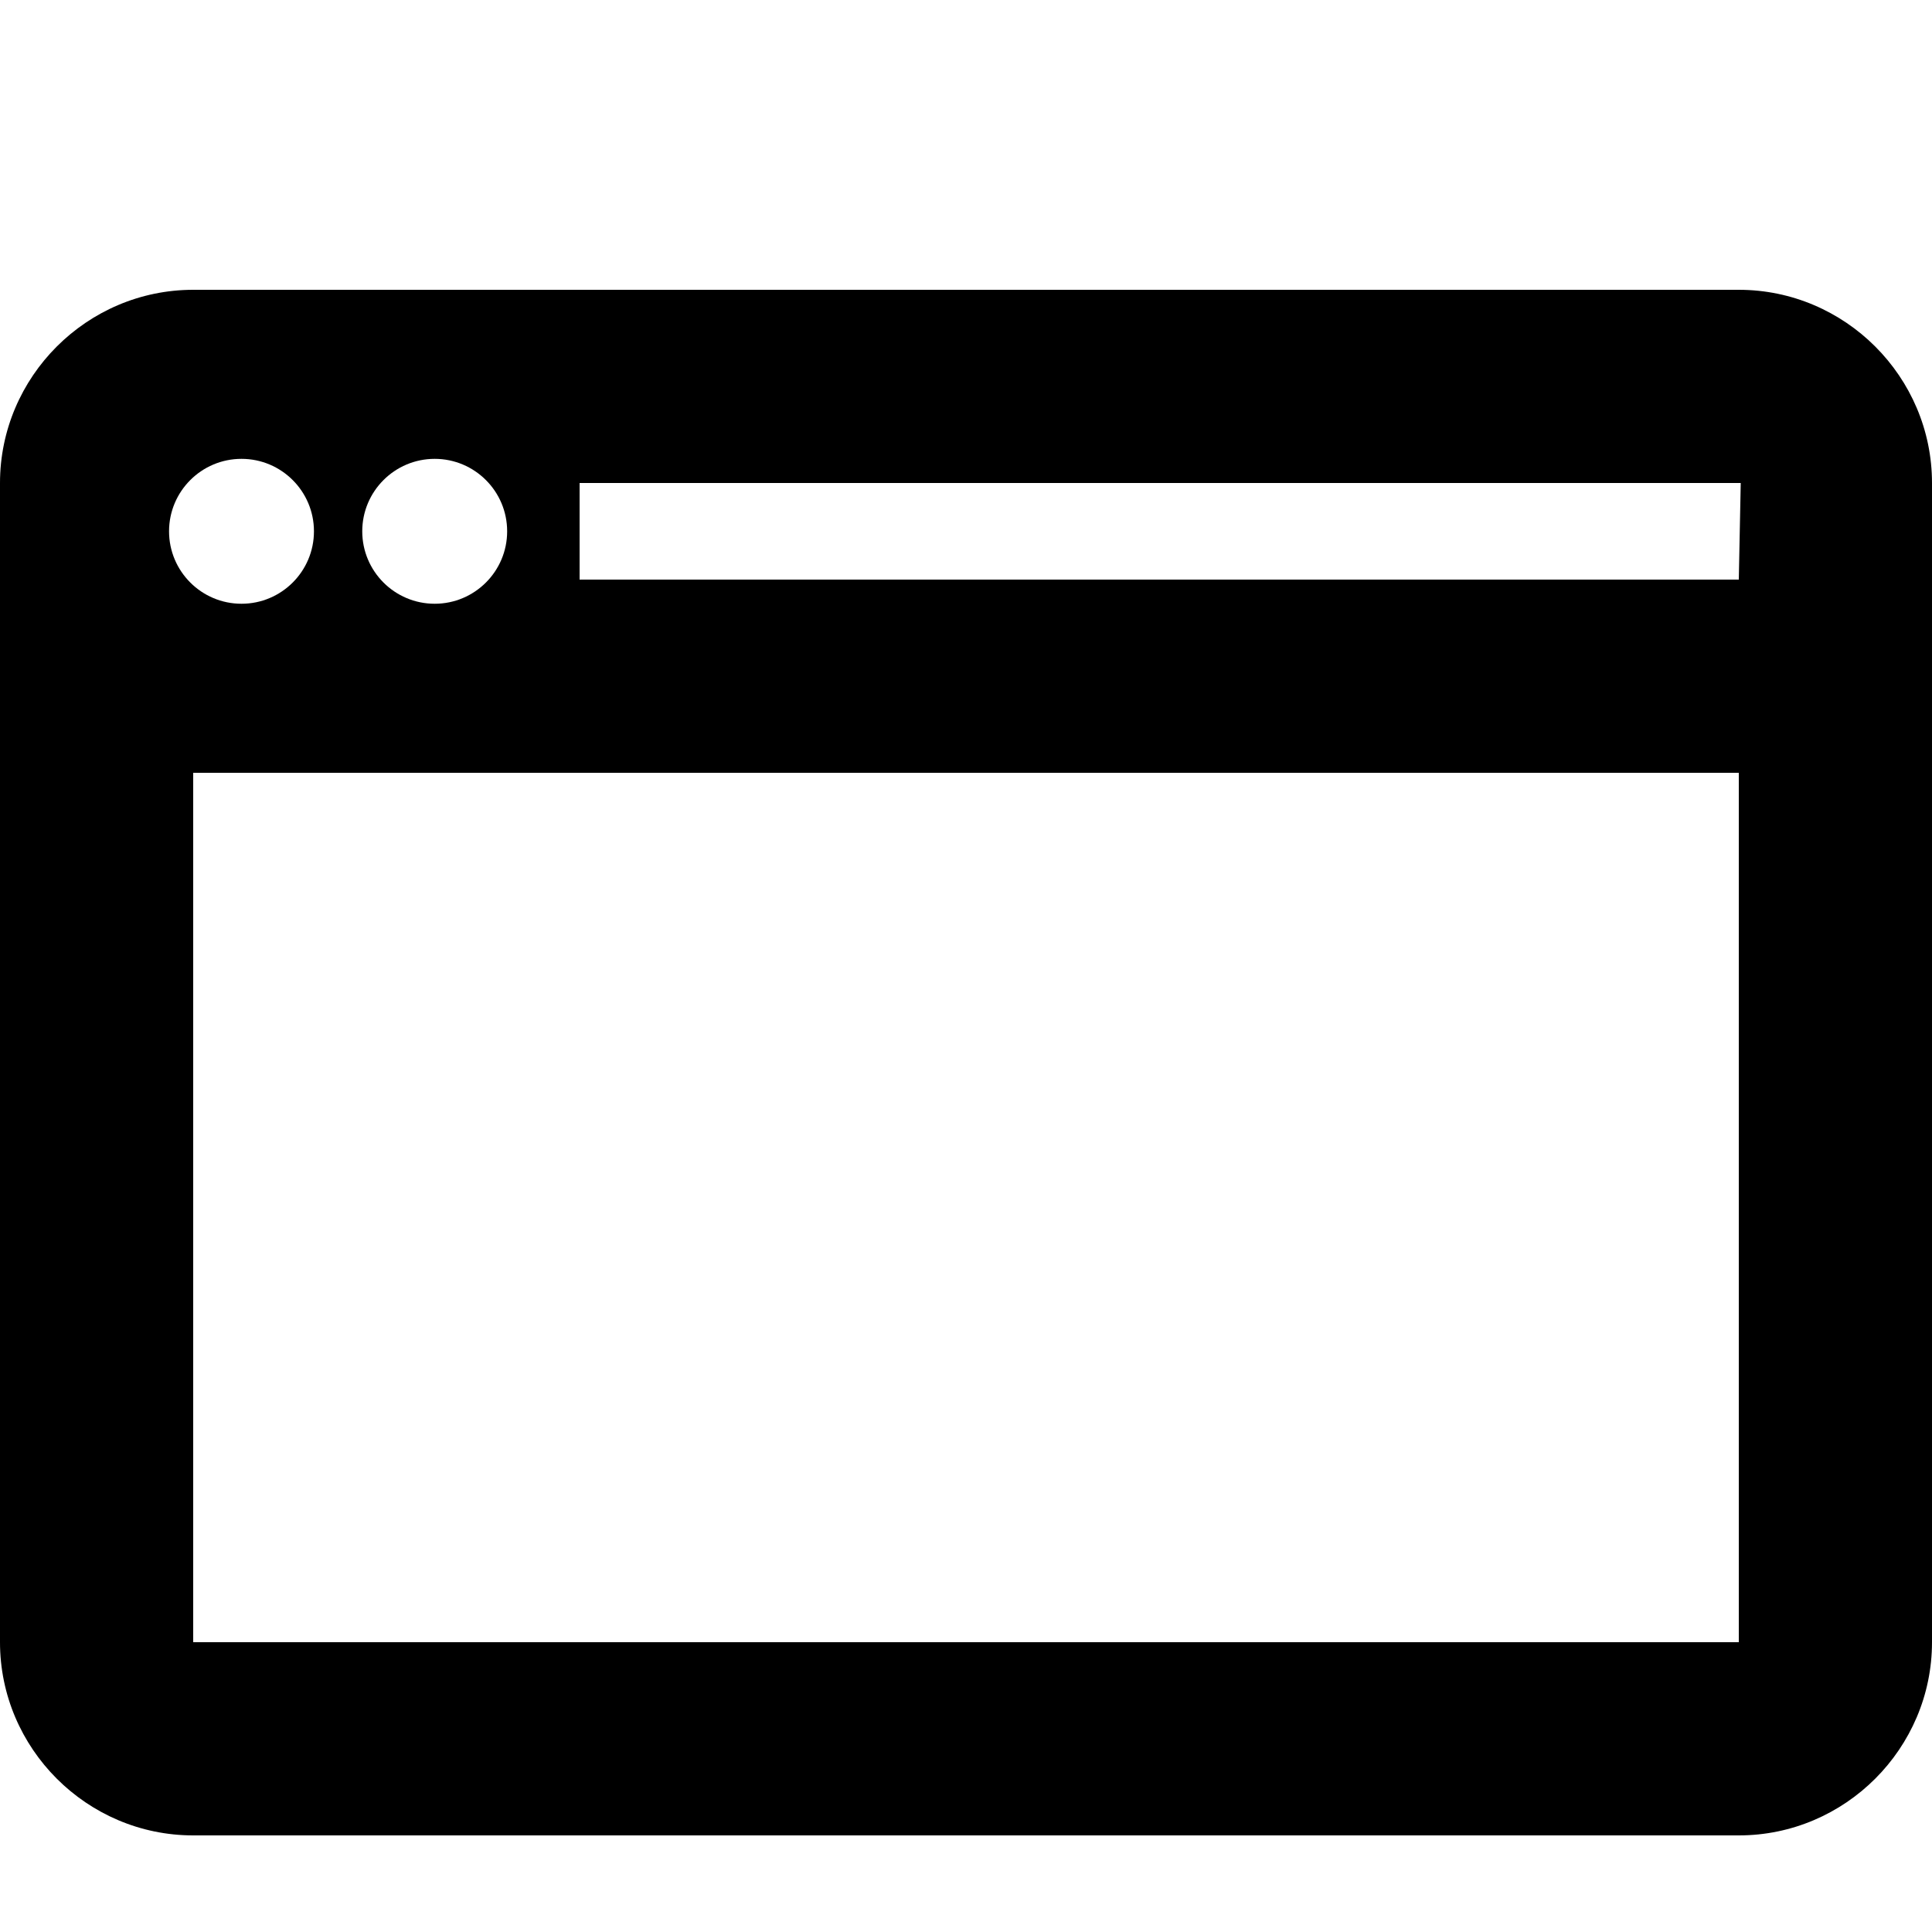
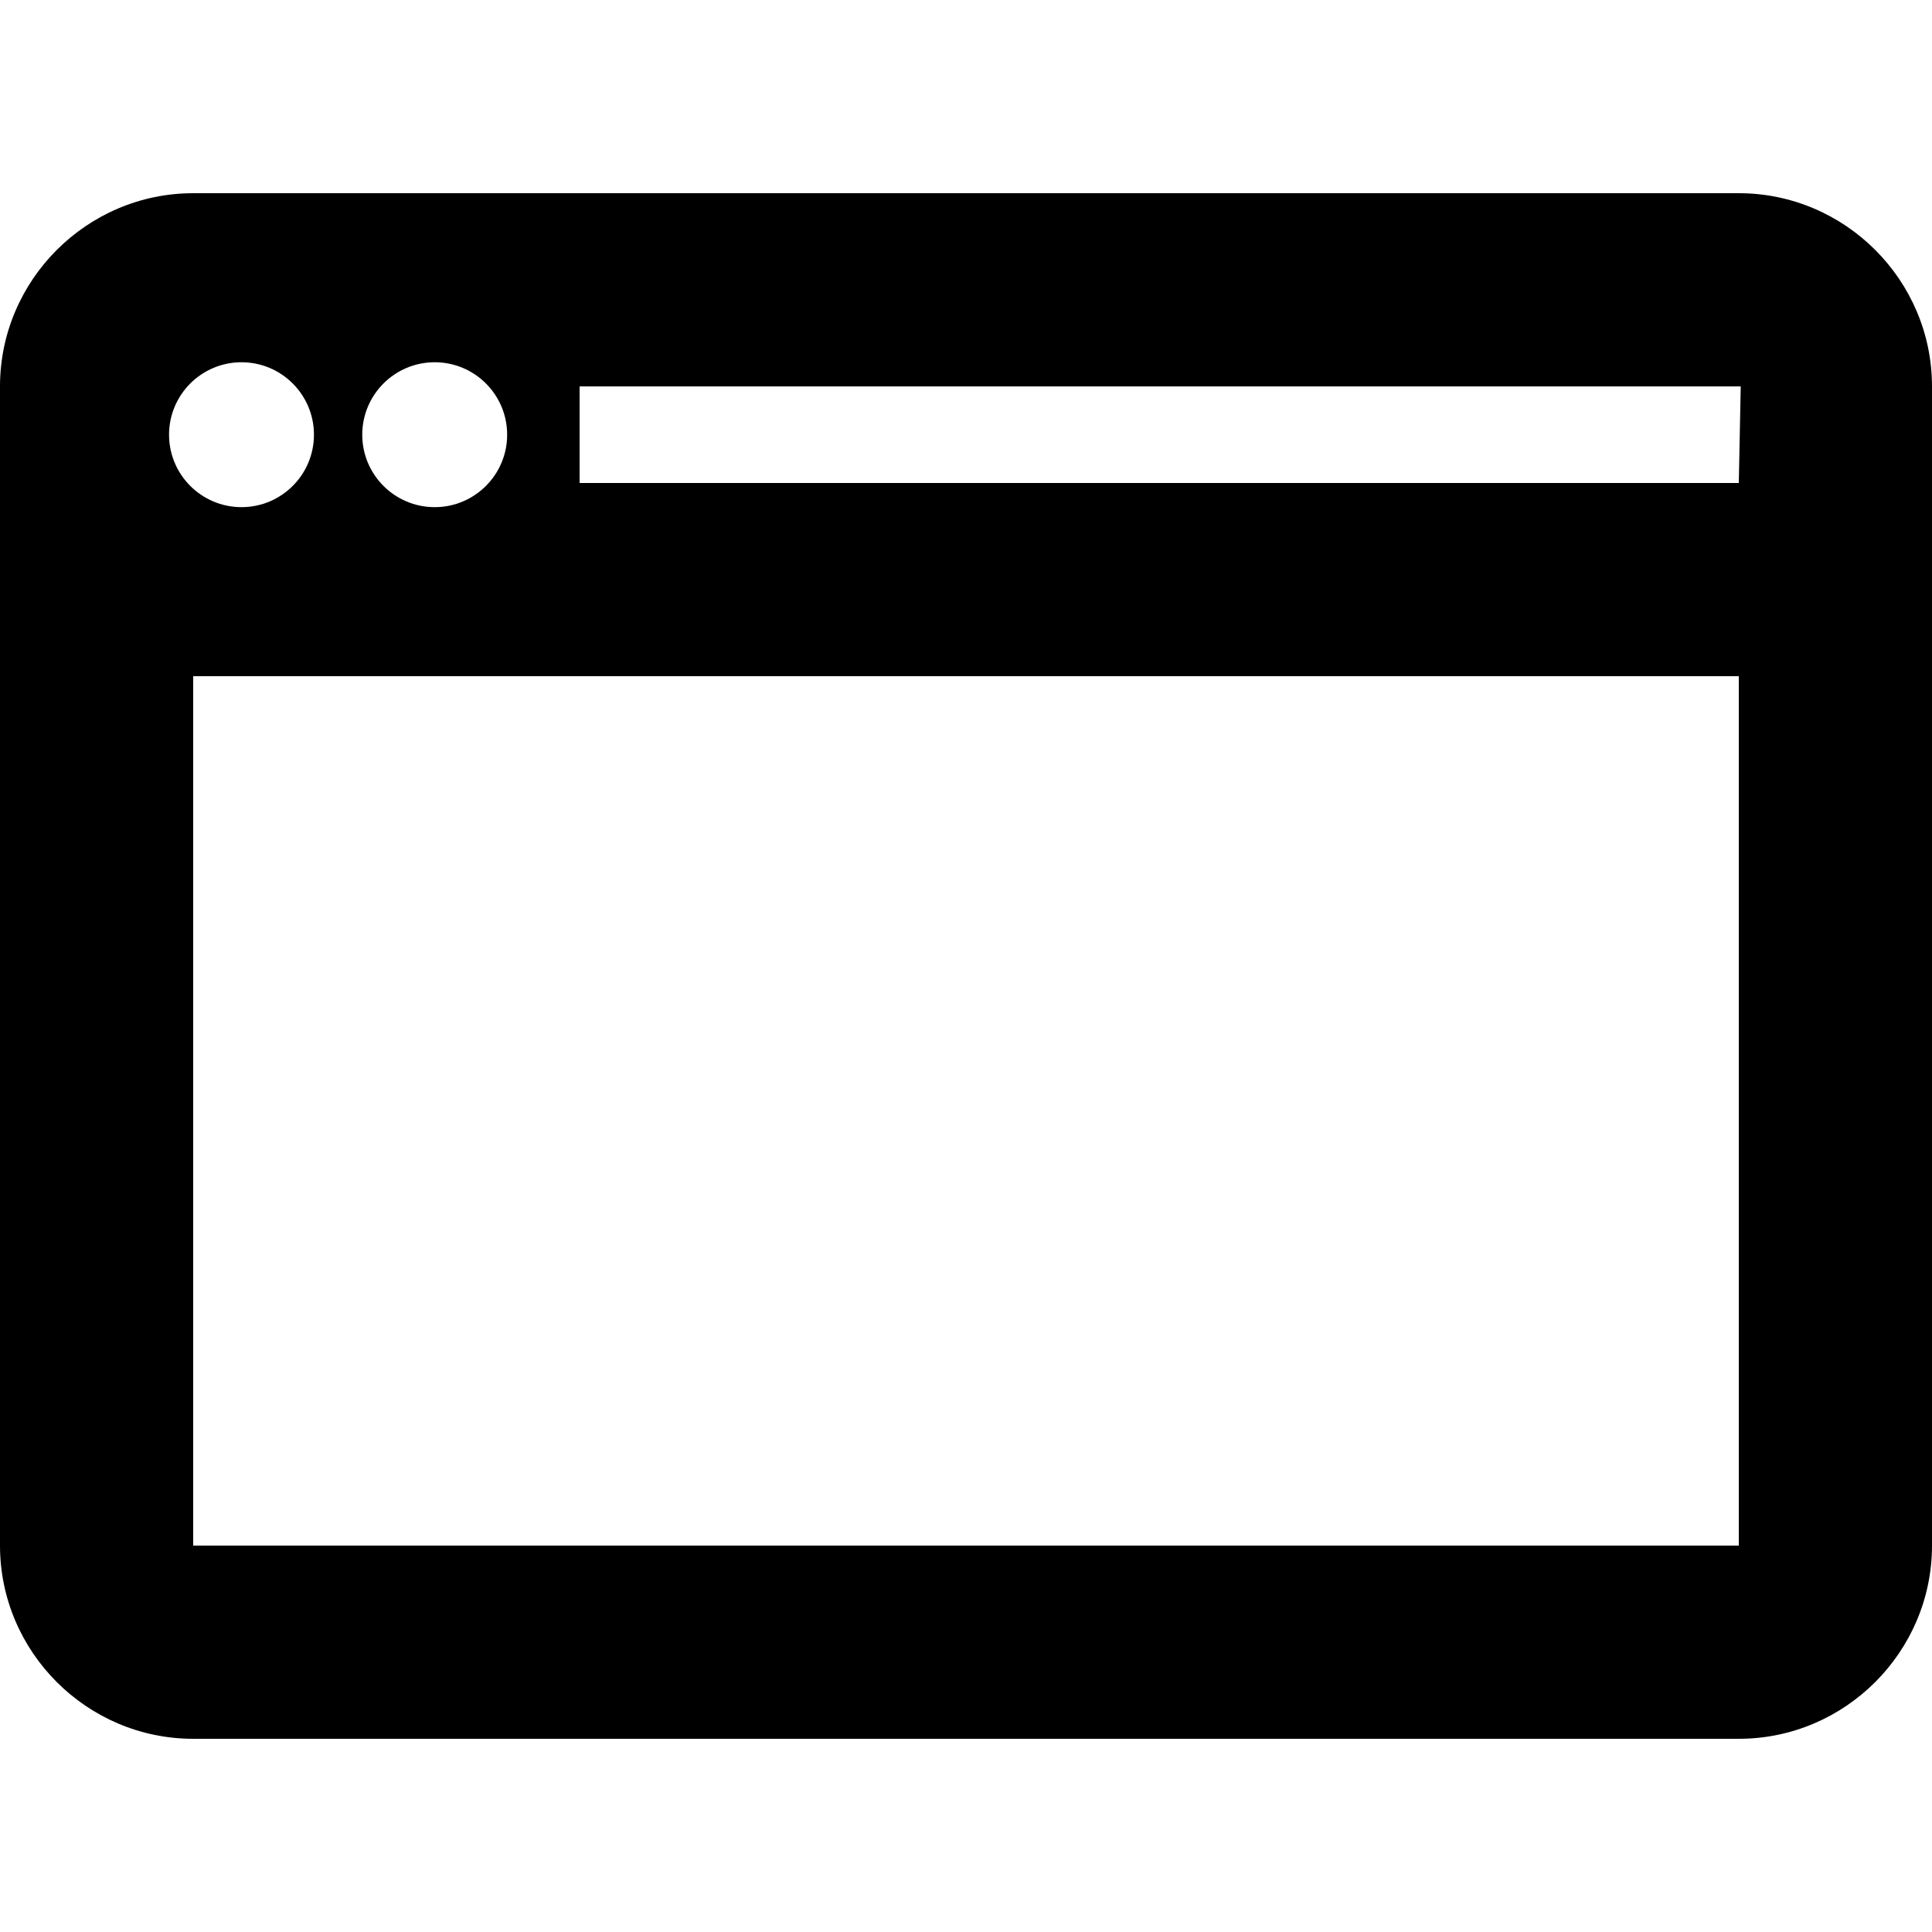
<svg xmlns="http://www.w3.org/2000/svg" version="1.1" id="demo" x="0px" y="0px" width="20px" height="20px" viewBox="0 0 20 20" enable-background="new 0 0 20 20" xml:space="preserve">
-   <path d="M18,3H2C0.9,3,0,3.9,0,5v12c0,1.1,0.9,2,2,2h16c1.1,0,2-0.9,2-2V5C20,3.9,19.1,3,18,3z M4.5,4.75  c0.414,0,0.75,0.336,0.75,0.75S4.914,6.25,4.5,6.25S3.75,5.914,3.75,5.5S4.086,4.75,4.5,4.75z M1.75,5.5  c0-0.414,0.336-0.75,0.75-0.75S3.25,5.086,3.25,5.5S2.914,6.25,2.5,6.25S1.75,5.914,1.75,5.5z M18,17H2V8h16V17z M18,6H6V5h12.02  L18,6z" />
+   <path d="M18,2H2C0.9,2,0,2.9,0,4v12c0,1.1,0.9,2,2,2h16c1.1,0,2-0.9,2-2V4C20,2.9,19.1,2,18,2z M4.5,3.75  c0.414,0,0.75,0.336,0.75,0.75S4.914,5.25,4.5,5.25S3.75,4.914,3.75,4.5S4.086,3.75,4.5,3.75z M1.75,4.5  c0-0.414,0.336-0.75,0.75-0.75S3.25,4.086,3.25,4.5S2.914,5.25,2.5,5.25S1.75,4.914,1.75,4.5z M18,16H2V7h16V16z M18,5H6V4h12.02  L18,5z" />
</svg>
